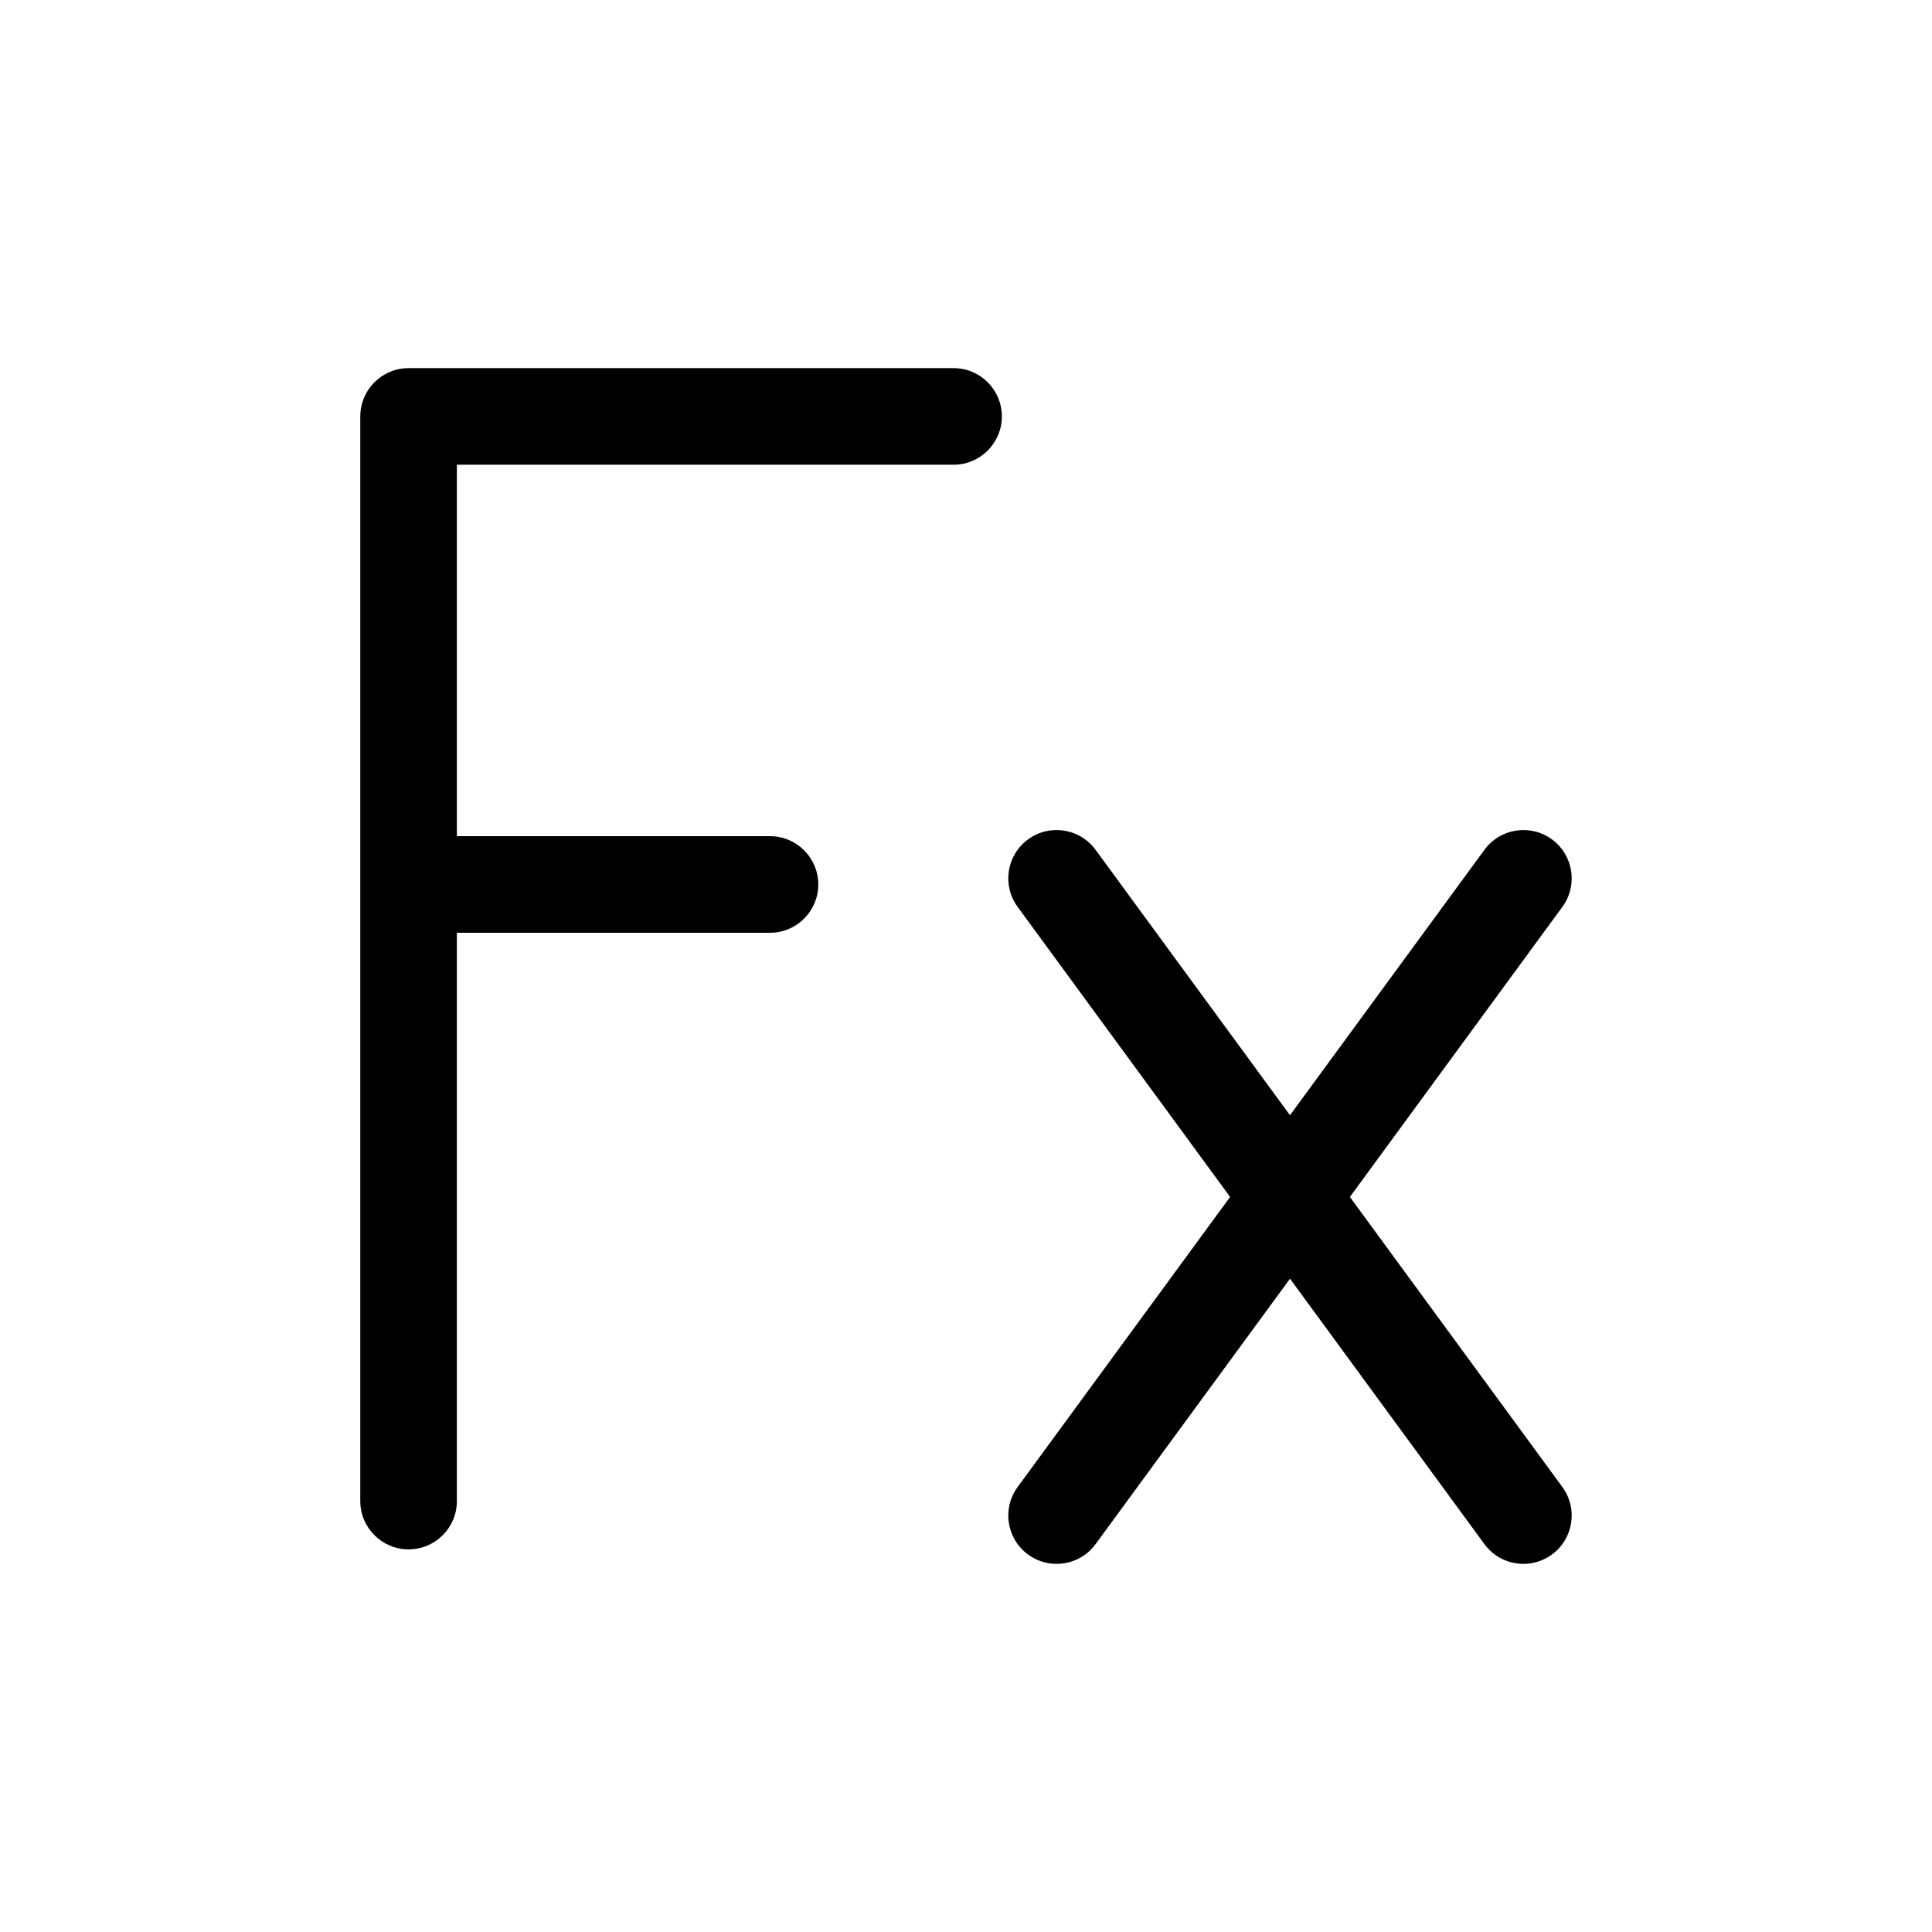
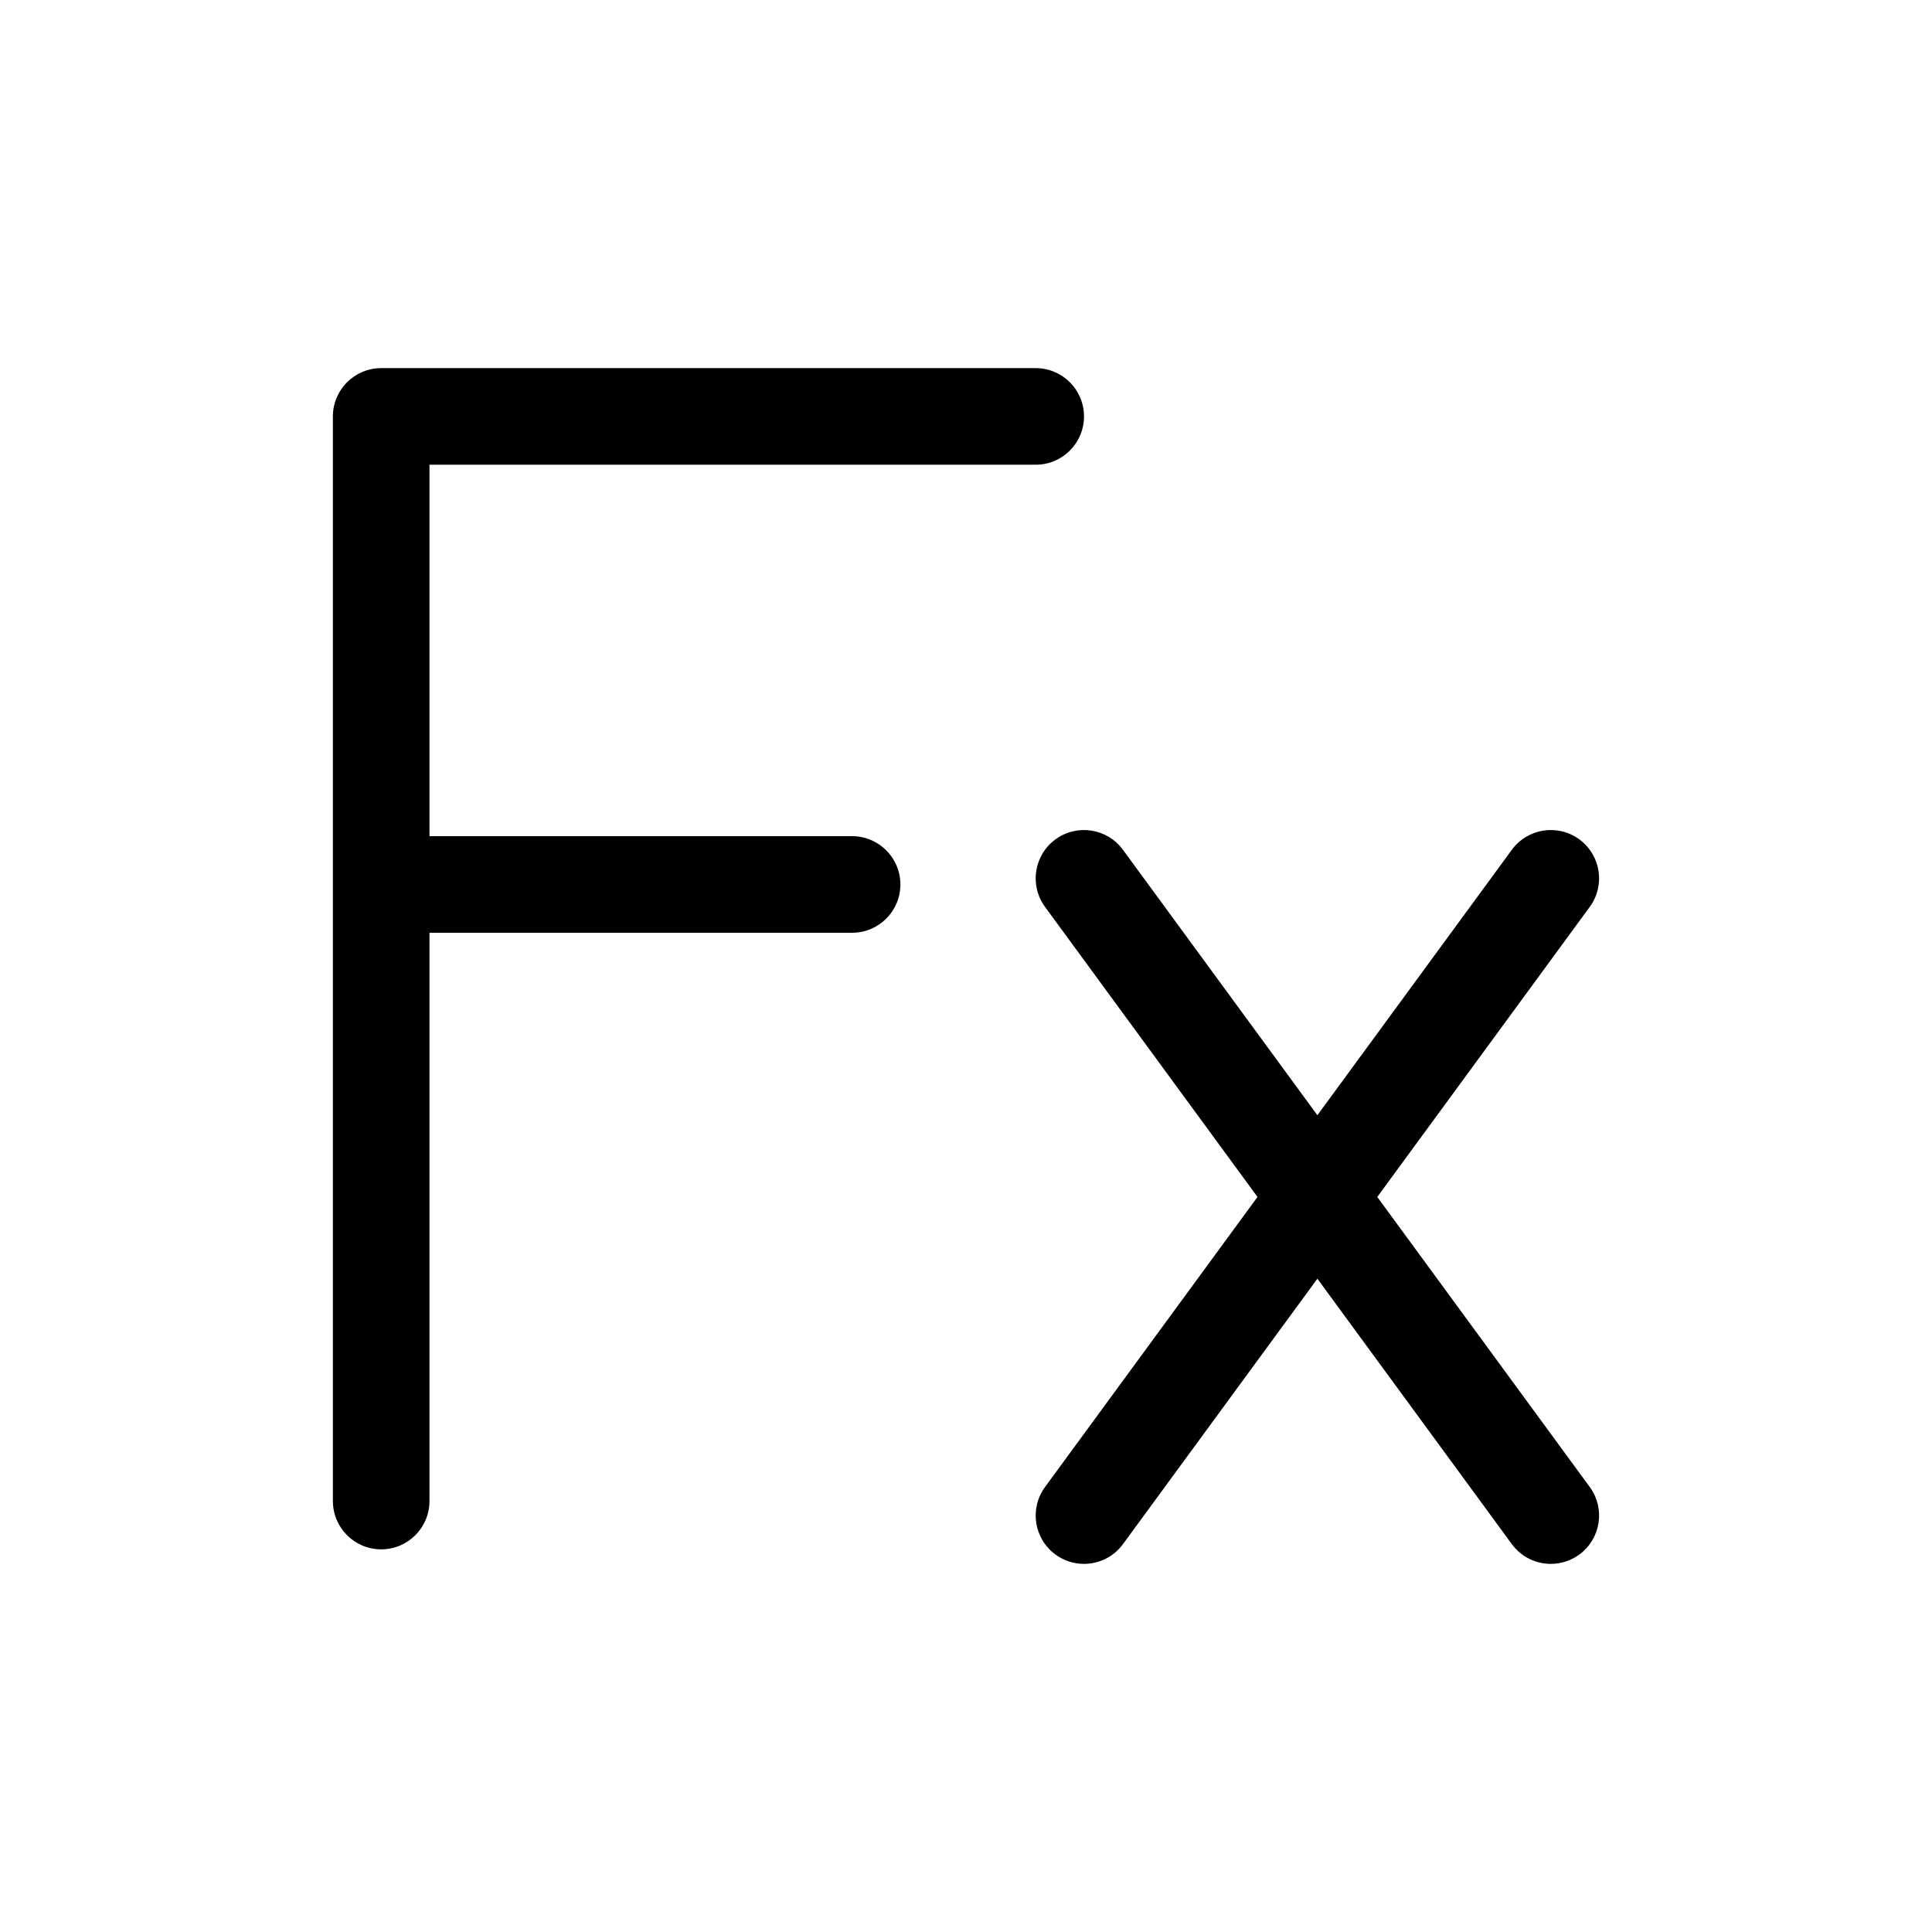
<svg xmlns="http://www.w3.org/2000/svg" id="a" data-name="layer1" viewBox="0 0 500 500">
-   <path d="M246.78,120.27c6.9,0,12.5-5.6,12.5-12.5s-5.6-12.5-12.5-12.5H105.74c-6.9,0-12.5,5.6-12.5,12.5v280.7c0,6.9,5.6,12.5,12.5,12.5s12.5-5.6,12.5-12.5v-147.07h81.03c6.9,0,12.5-5.6,12.5-12.5s-5.6-12.5-12.5-12.5h-81.03v-96.13h128.54Z" />
-   <path d="M349.35,309.77l54.99-75.07c4.08-5.57,2.87-13.39-2.7-17.47-5.57-4.08-13.39-2.87-17.47,2.7l-50.32,68.69-50.32-68.69c-4.08-5.57-11.9-6.78-17.47-2.7-5.57,4.08-6.78,11.9-2.7,17.47l54.99,75.07-54.99,75.07c-4.08,5.57-2.87,13.39,2.7,17.47,2.23,1.63,4.81,2.42,7.38,2.42,3.85,0,7.65-1.77,10.09-5.11l50.32-68.69,50.32,68.69c2.45,3.34,6.24,5.11,10.09,5.11,2.56,0,5.15-.79,7.38-2.42,5.57-4.08,6.78-11.9,2.7-17.47l-54.99-75.07Z" />
+   <path d="M268.04,120.27c6.9,0,12.5-5.6,12.5-12.5s-5.6-12.5-12.5-12.5H98.65c-6.9,0-12.5,5.6-12.5,12.5v280.7c0,6.9,5.6,12.5,12.5,12.5s12.5-5.6,12.5-12.5v-147.07h109.37c6.9,0,12.5-5.6,12.5-12.5s-5.6-12.5-12.5-12.5h-109.37v-96.13h156.89Z" />
+   <path d="M356.44,309.77l54.99-75.07c4.08-5.57,2.87-13.39-2.7-17.47-5.57-4.08-13.39-2.87-17.47,2.7l-50.32,68.69-50.32-68.69c-4.08-5.57-11.9-6.78-17.47-2.7-5.57,4.08-6.78,11.9-2.7,17.47l54.99,75.07-54.99,75.07c-4.08,5.57-2.87,13.39,2.7,17.47,2.23,1.63,4.81,2.42,7.38,2.42,3.85,0,7.65-1.77,10.09-5.11l50.32-68.69,50.32,68.69c2.45,3.34,6.24,5.11,10.09,5.11,2.56,0,5.15-.79,7.38-2.42,5.57-4.08,6.78-11.9,2.7-17.47l-54.99-75.07Z" />
</svg>
